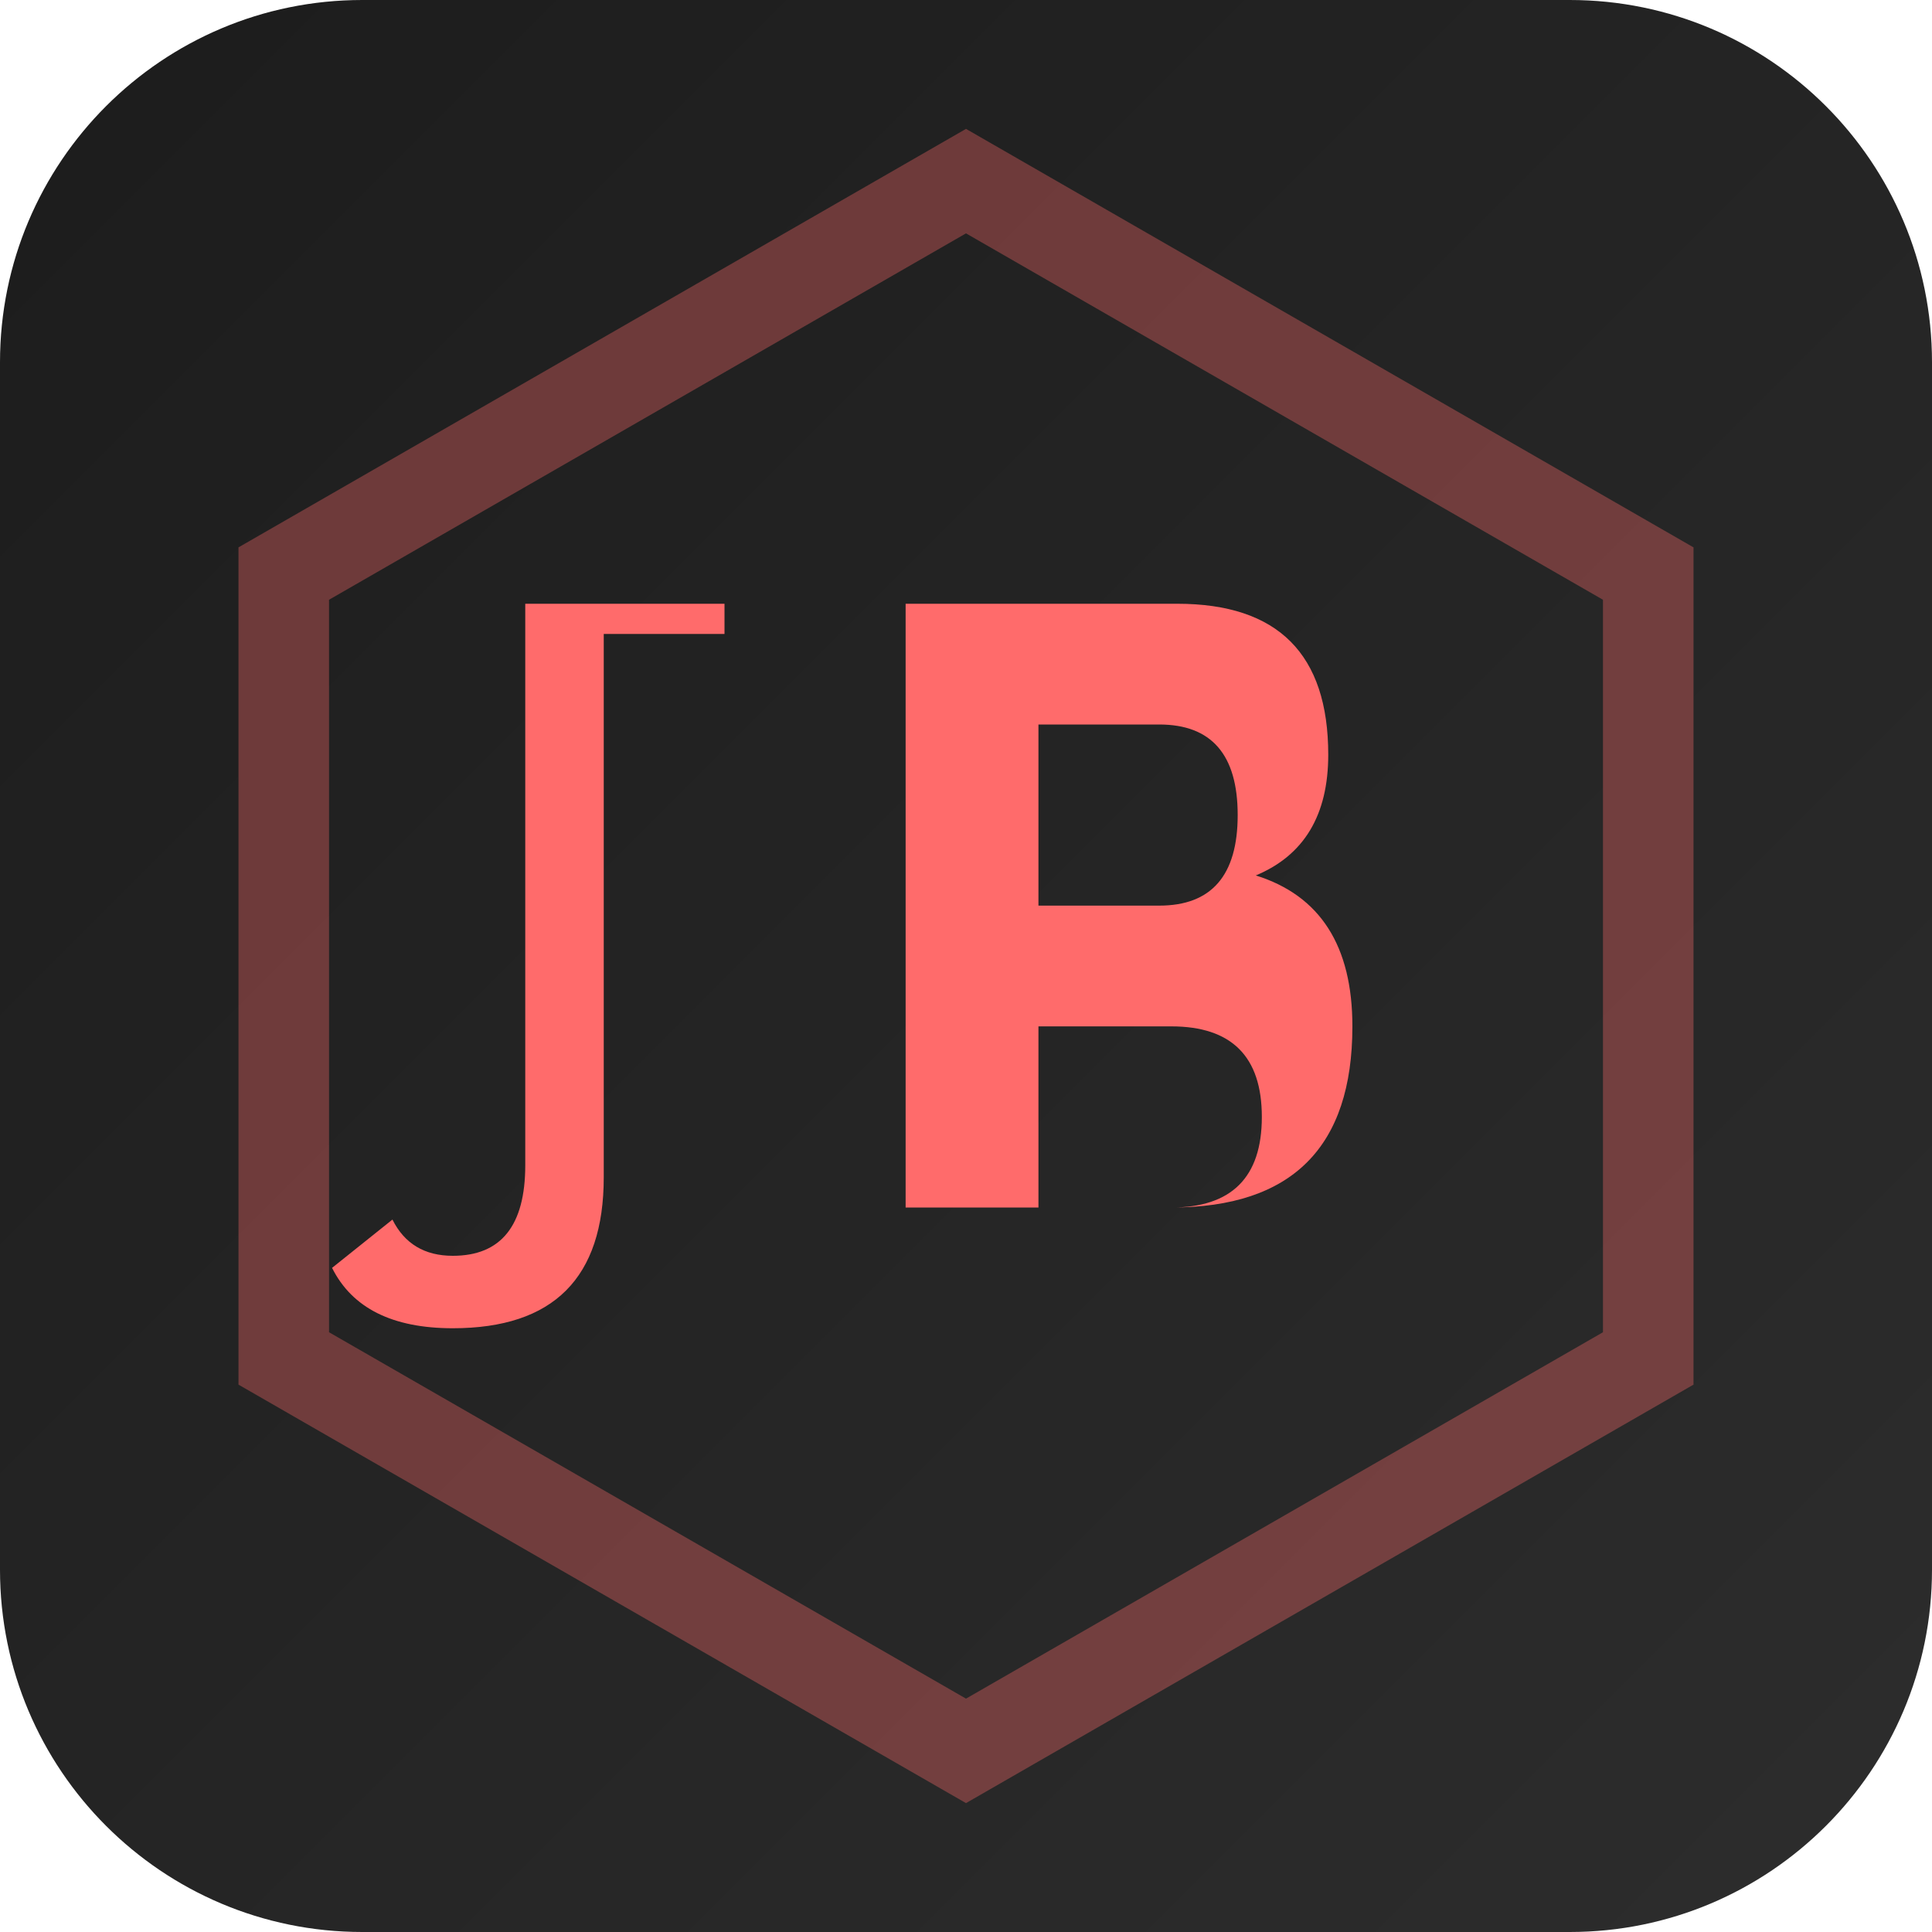
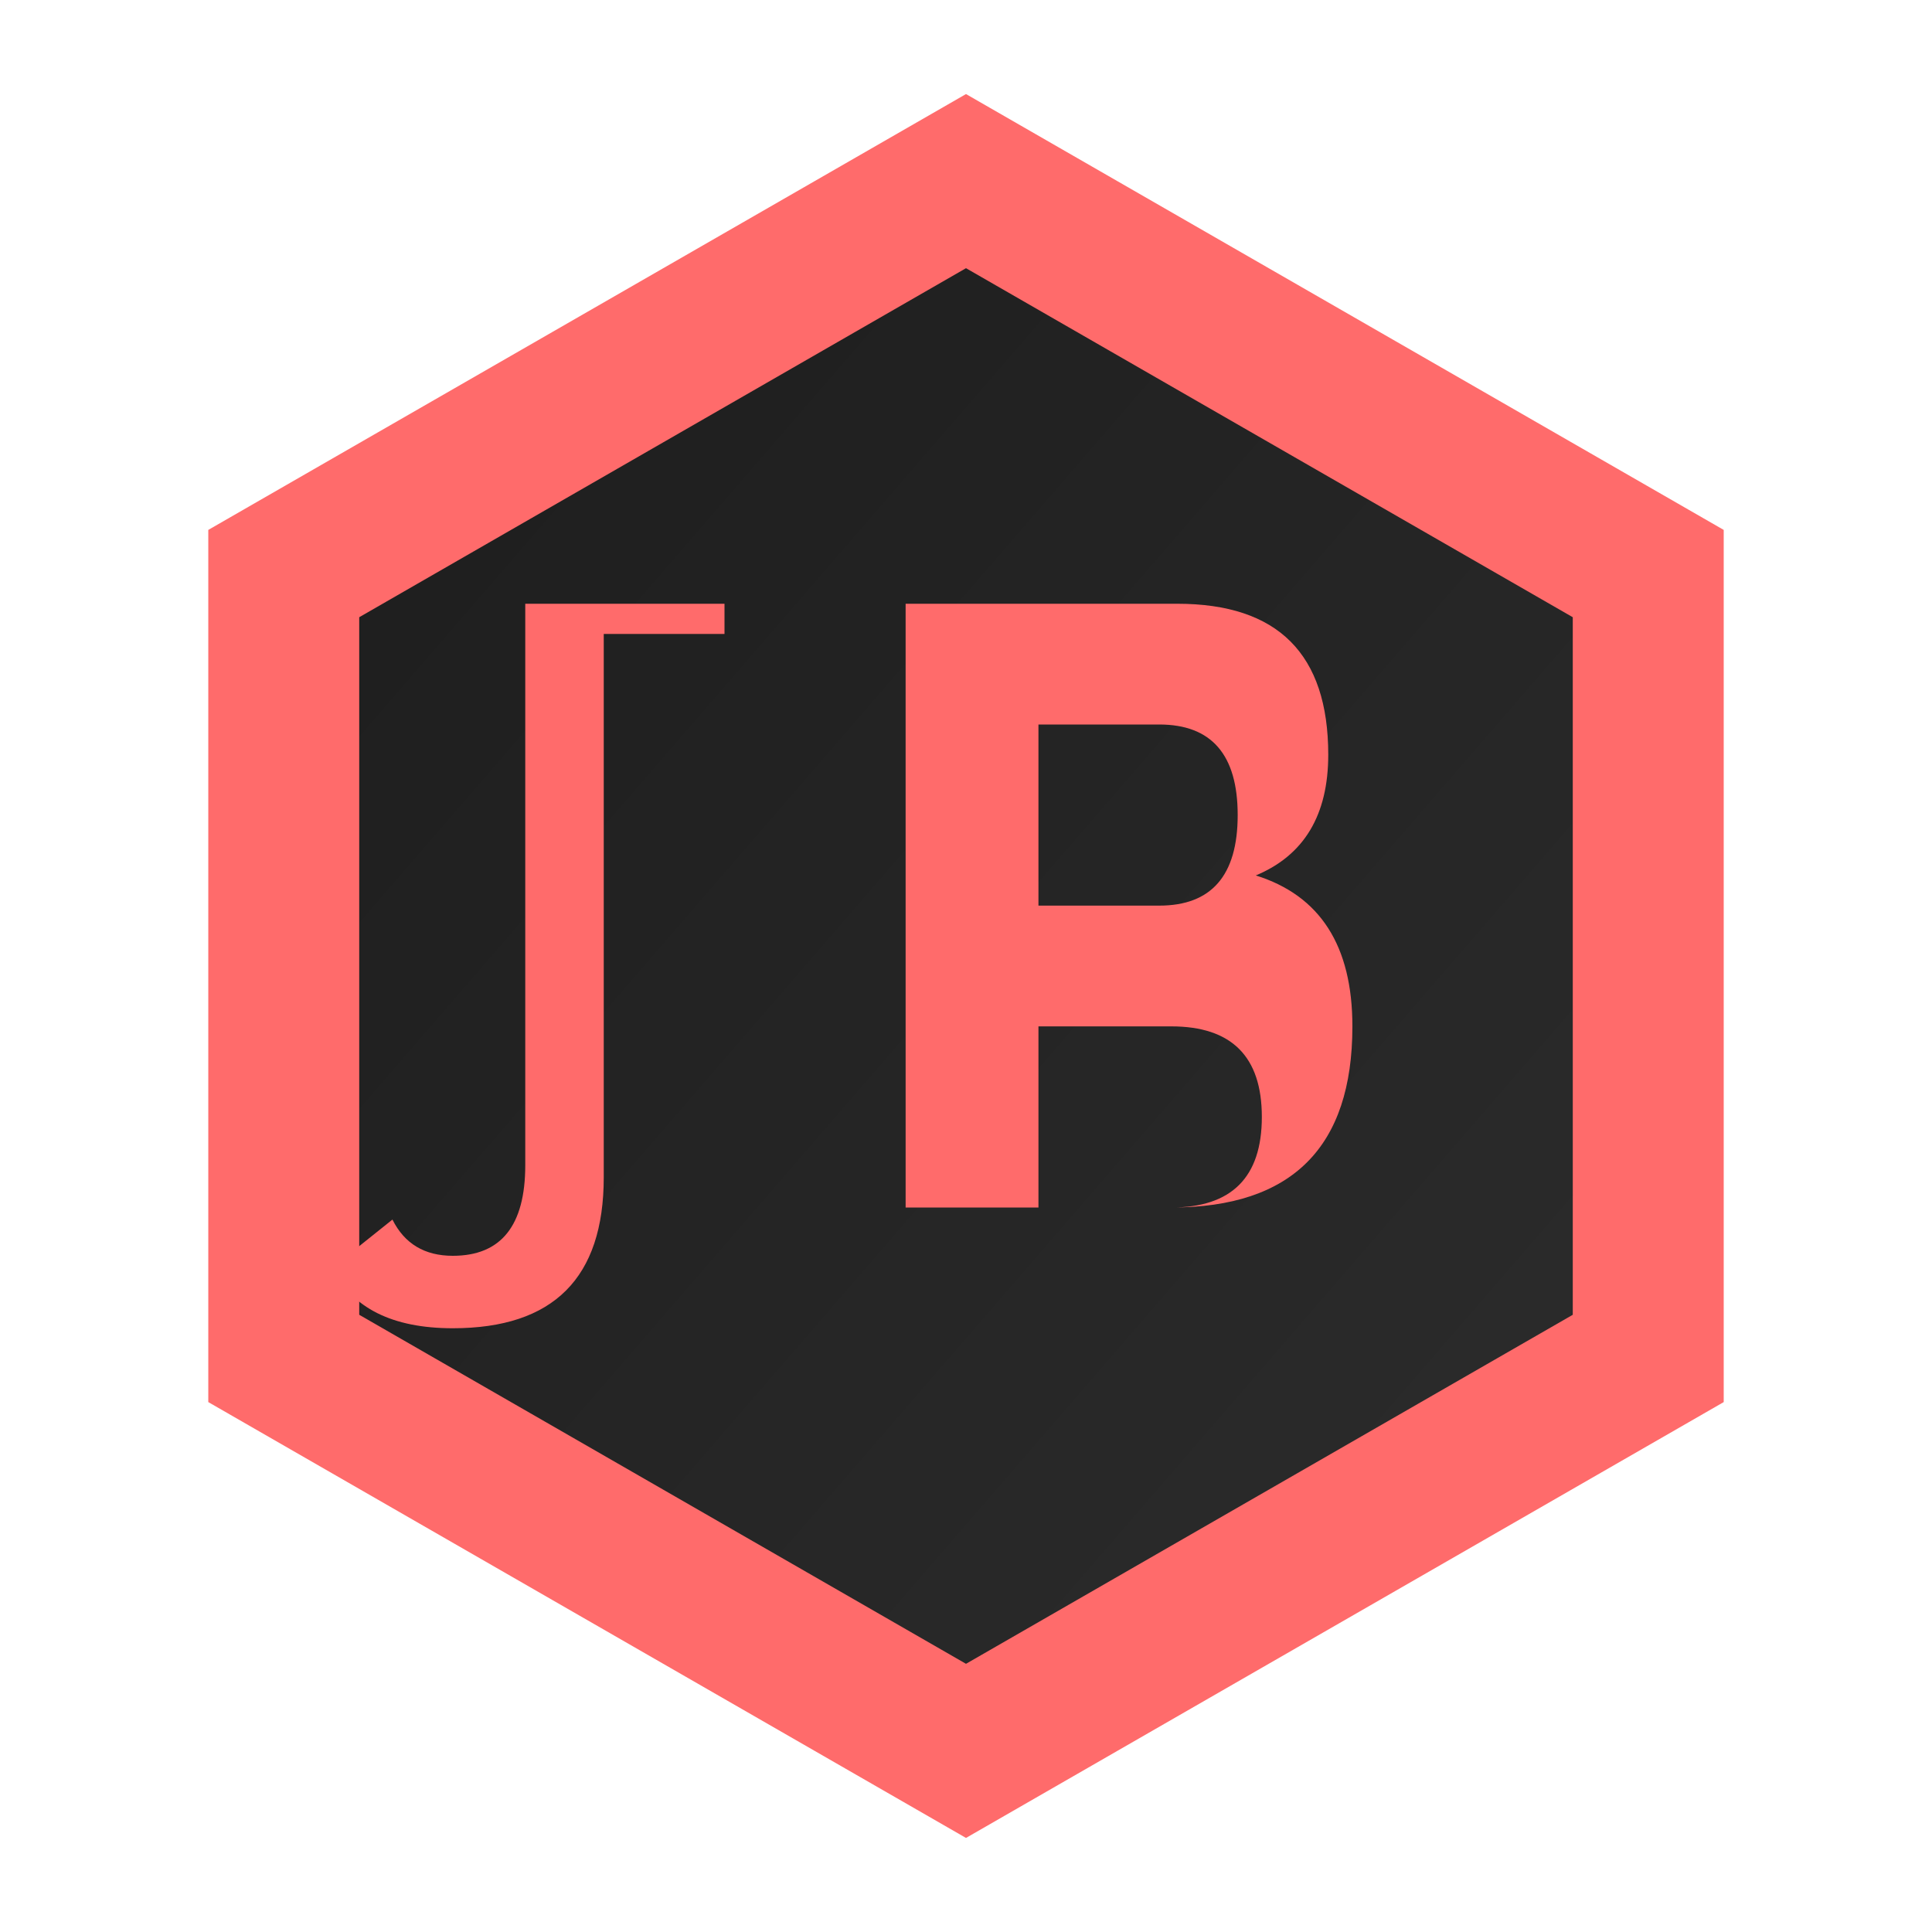
<svg xmlns="http://www.w3.org/2000/svg" viewBox="0 0 32 32">
  <defs>
    <linearGradient id="bg" x1="0" y1="0" x2="1" y2="1">
      <stop offset="0%" stop-color="#1c1c1c" />
      <stop offset="100%" stop-color="#2d2d2d" />
    </linearGradient>
  </defs>
-   <rect width="32" height="32" rx="6" fill="url(#bg)" />
-   <polygon points="16,3 27.3,9.5 27.3,22.5 16,29 4.7,22.5 4.7,9.5" fill="none" stroke="#ff6b6b" stroke-width="1.5" opacity="0.35" />
+   <polygon points="16,3 27.3,9.5 27.3,22.5 16,29 4.7,22.5 4.7,9.5" fill="url(#bg)" stroke="#ff6b6b" stroke-width="2.5" opacity="1" />
  <path d="M7 10 h5 v0.5 h-2 v9 q0 2.5 -2.5 2.5 q-1.5 0 -2 -1 l1 -0.8 q0.3 0.6 1 0.6 q1.2 0 1.2 -1.5 v-9.3 h-1.7 z" fill="#ff6b6b" />
  <path d="M15 10 h4.5 q2.5 0 2.5 2.5 q0 1.5 -1.2 2 q1.6 0.5 1.6 2.5 q0 3 -3 3 h-4.4 z            M17.2 12 v3 h2 q1.3 0 1.3 -1.5 q0 -1.5 -1.3 -1.5 z            M17.2 17 v3 h2.2 q1.5 0 1.5 -1.5 q0 -1.5 -1.5 -1.5 z" fill="#ff6b6b" />
</svg>
